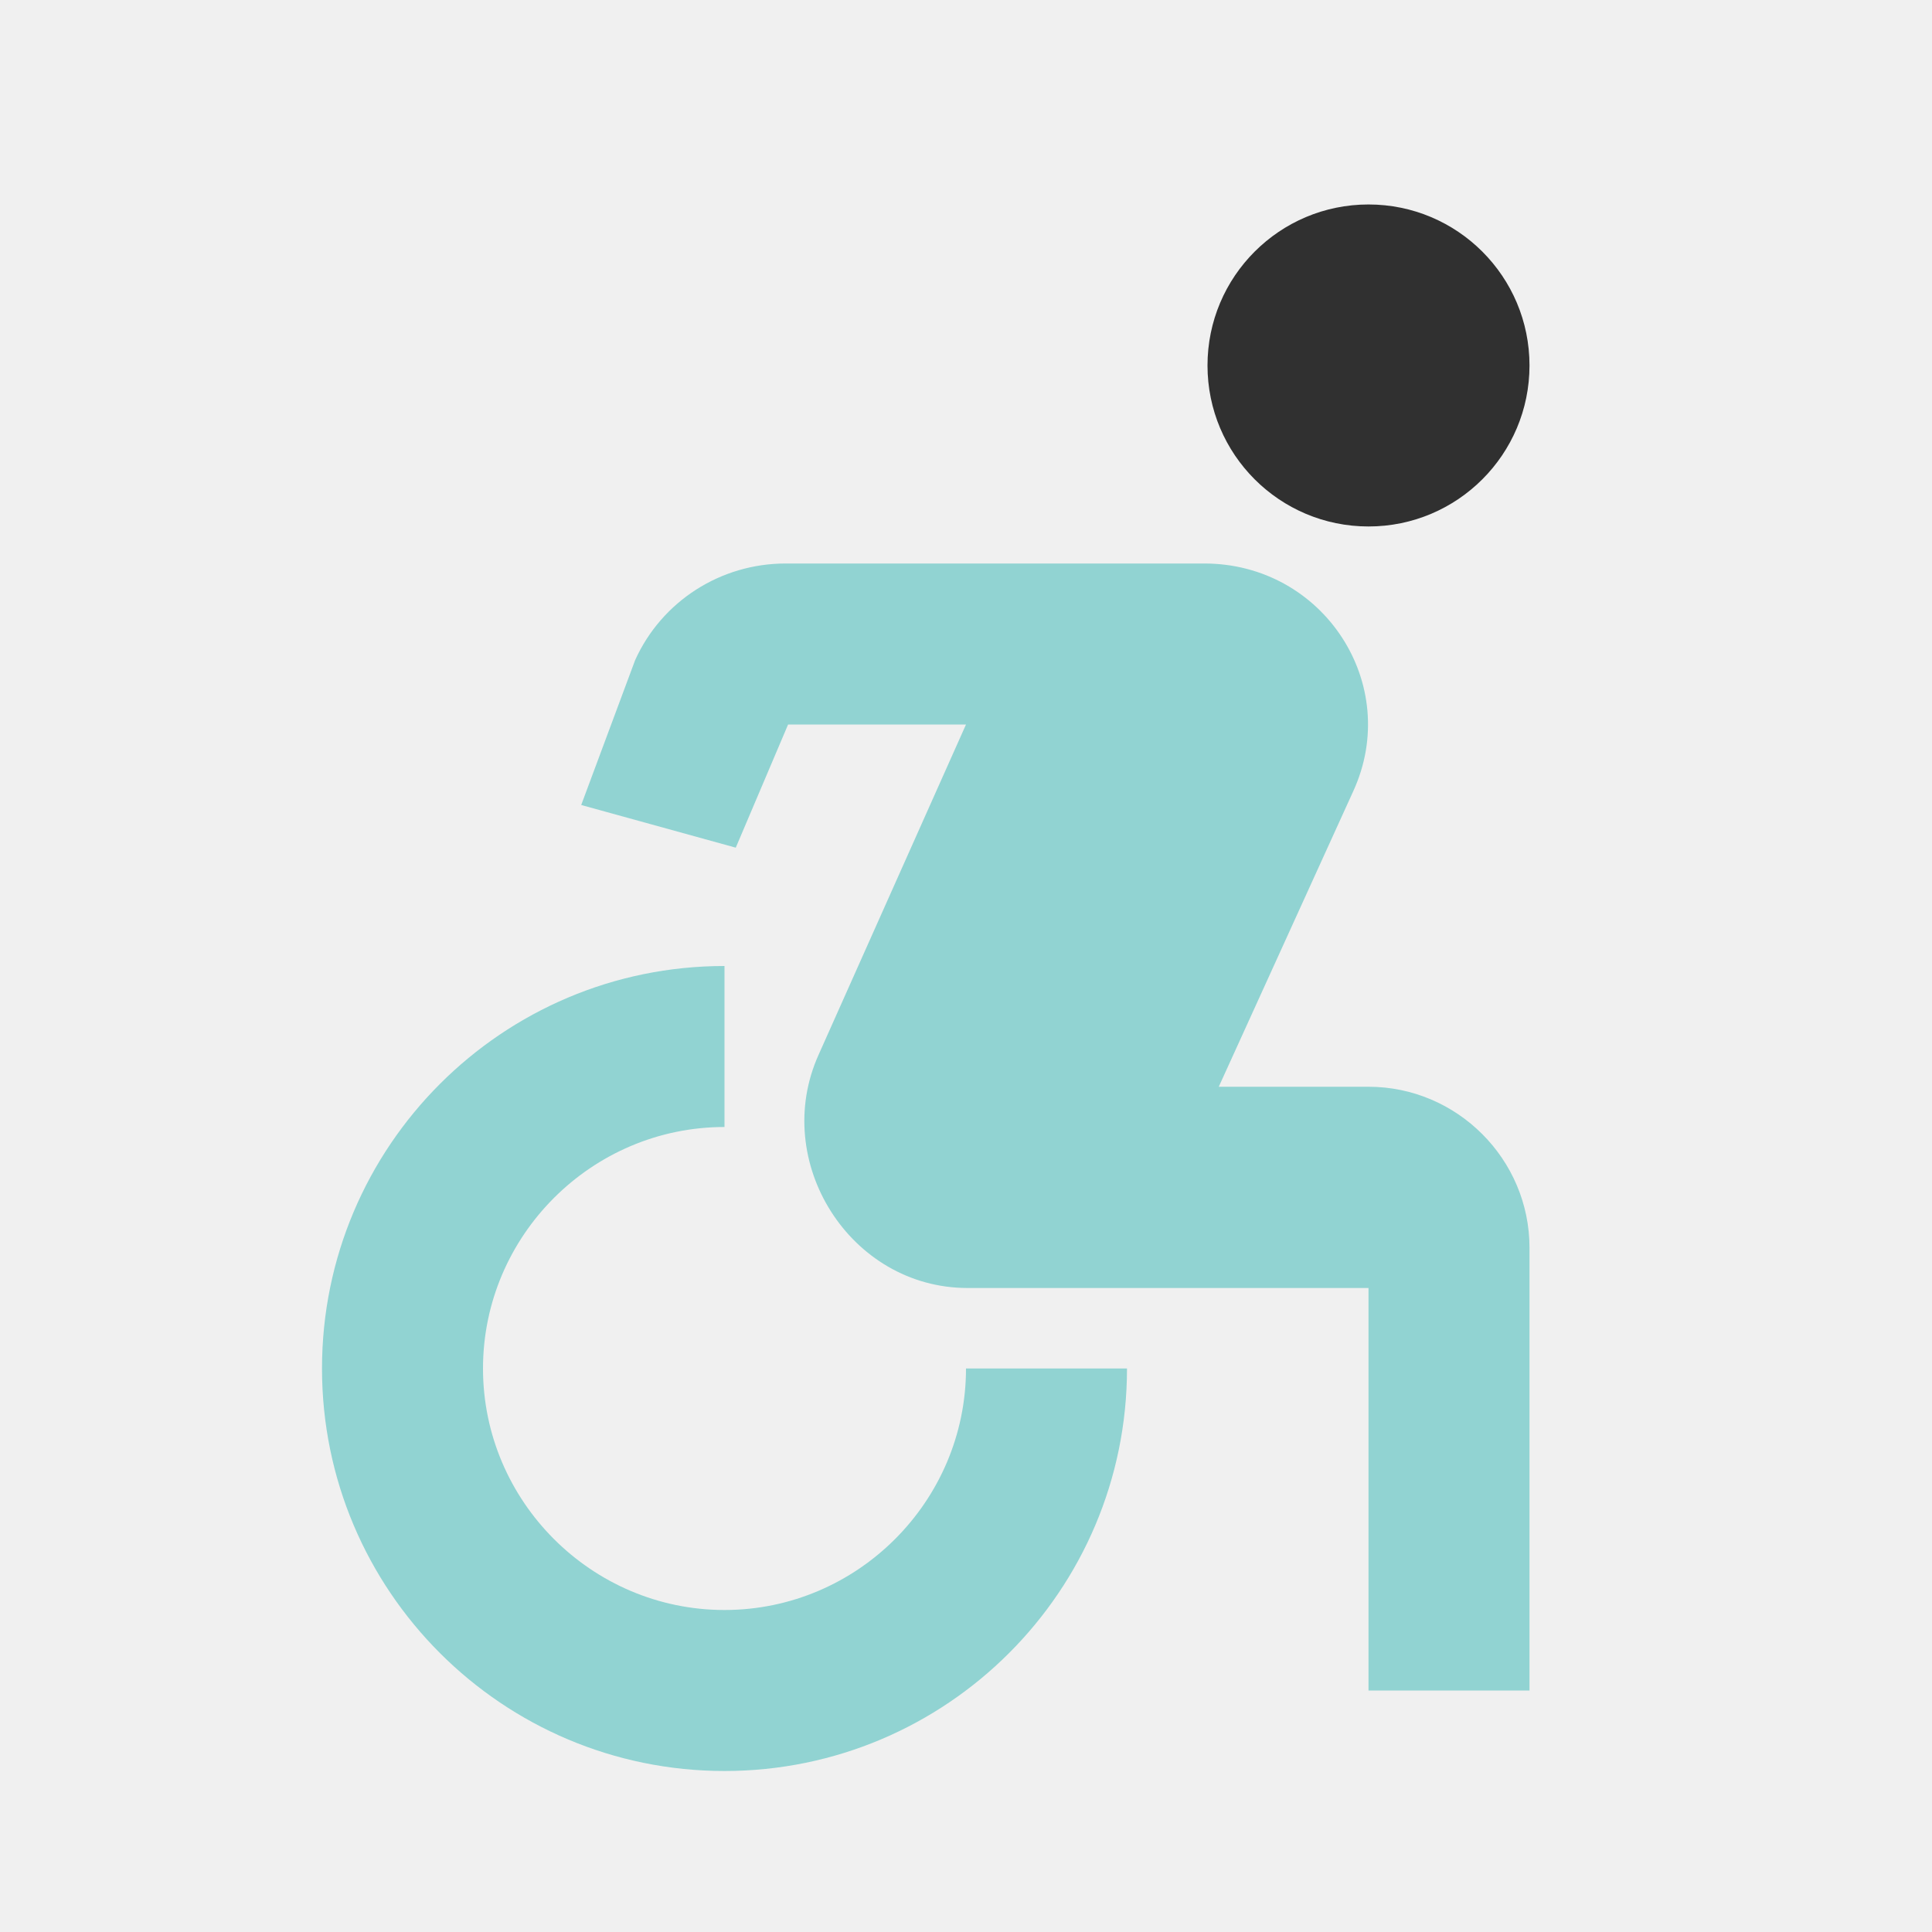
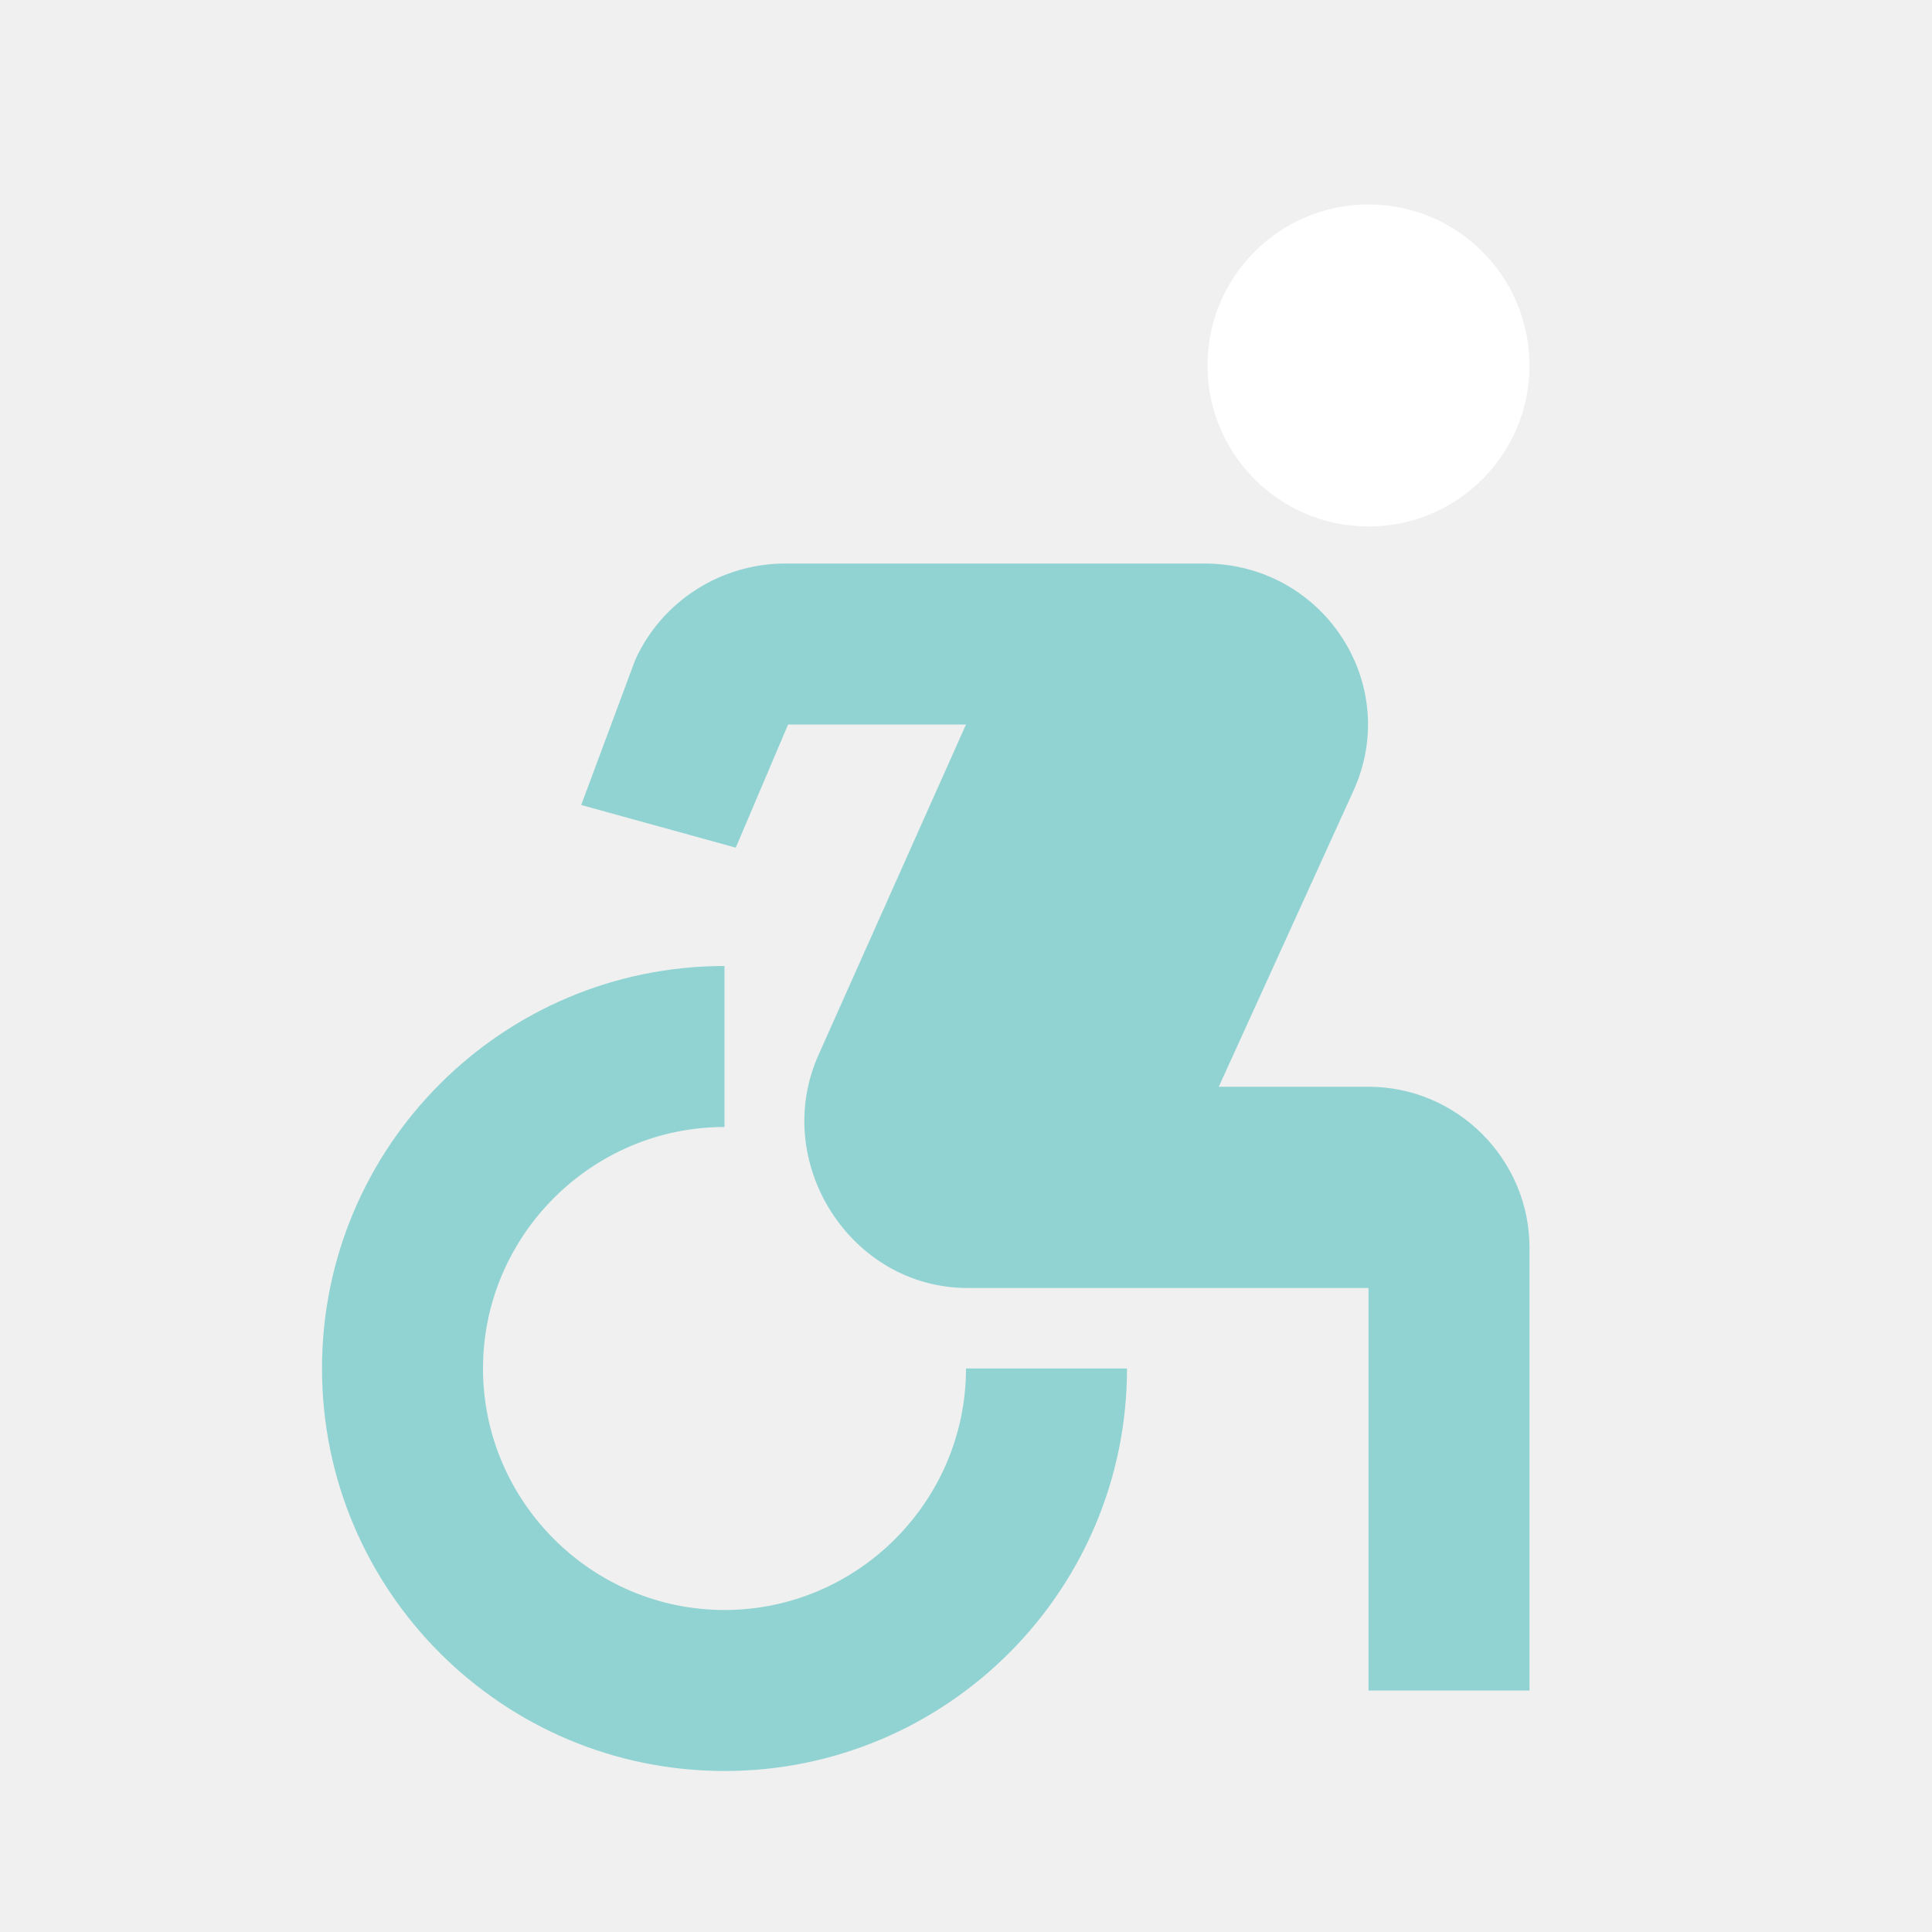
<svg xmlns="http://www.w3.org/2000/svg" height="24" viewBox="0 0 24 24" width="24">
-   <circle cx="17" cy="4.54" r="2" fill="#303030" />
+   <circle cx="17" cy="4.54" r="2" fill="white" />
  <path fill="#91d3d2" d="M14 17h-2c0 1.65-1.35 3-3 3s-3-1.35-3-3 1.35-3 3-3v-2c-2.76 0-5 2.24-5 5s2.24 5 5 5 5-2.24 5-5zm3-3.5h-1.86l1.67-3.67C17.42 8.5 16.44 7 14.96 7h-5.2c-.81 0-1.54.47-1.87 1.2L7.22 10l1.92.53L9.79 9H12l-1.83 4.1c-.6 1.33.39 2.9 1.85 2.9H17v5h2v-5.5c0-1.1-.9-2-2-2z" />
</svg>
